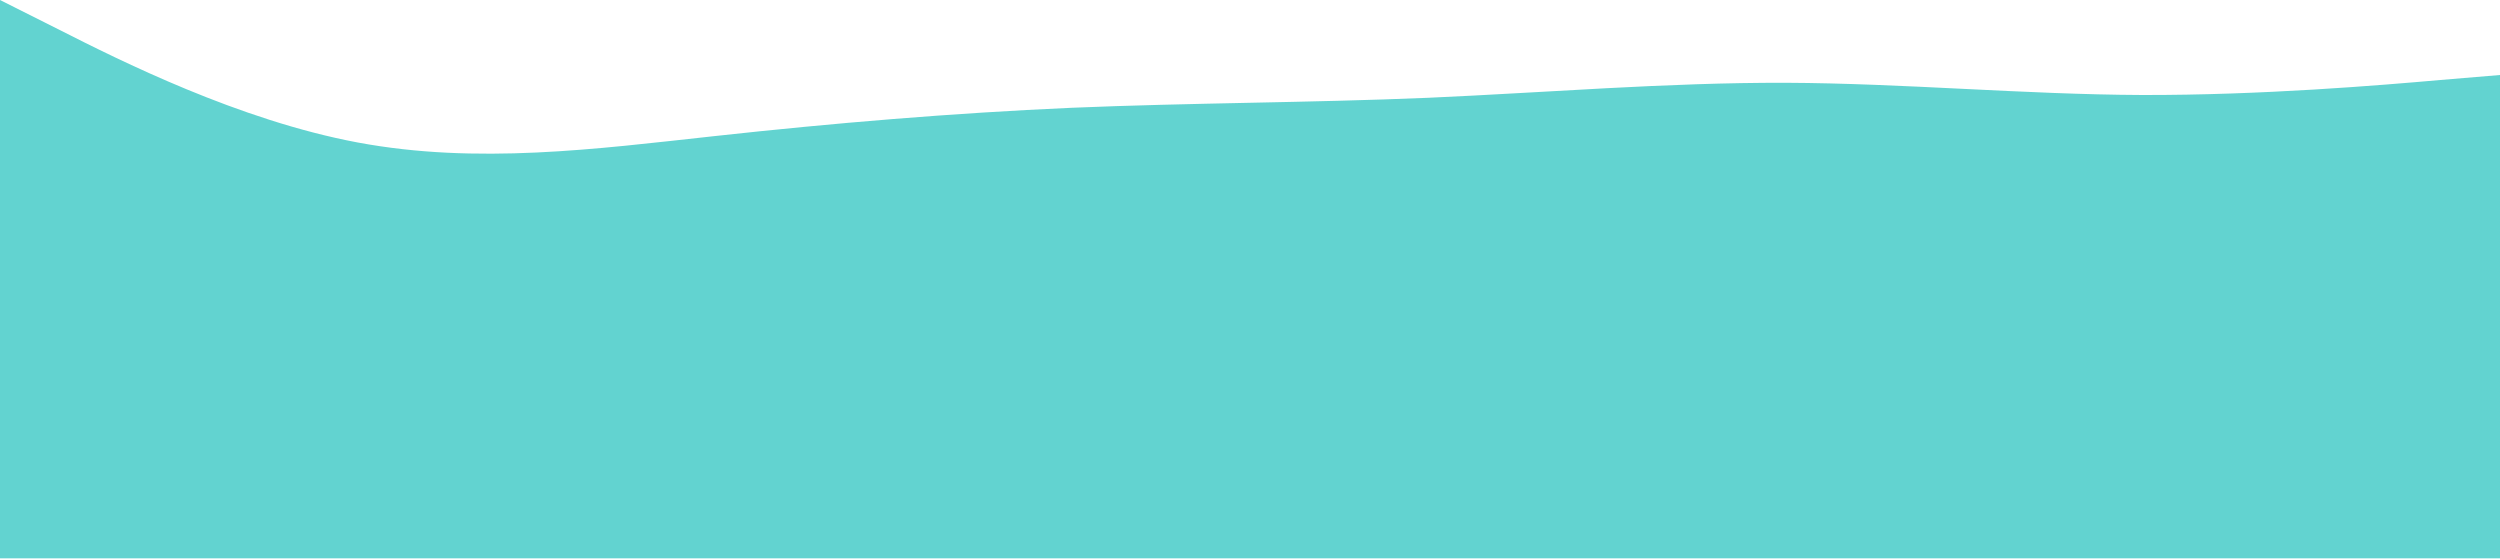
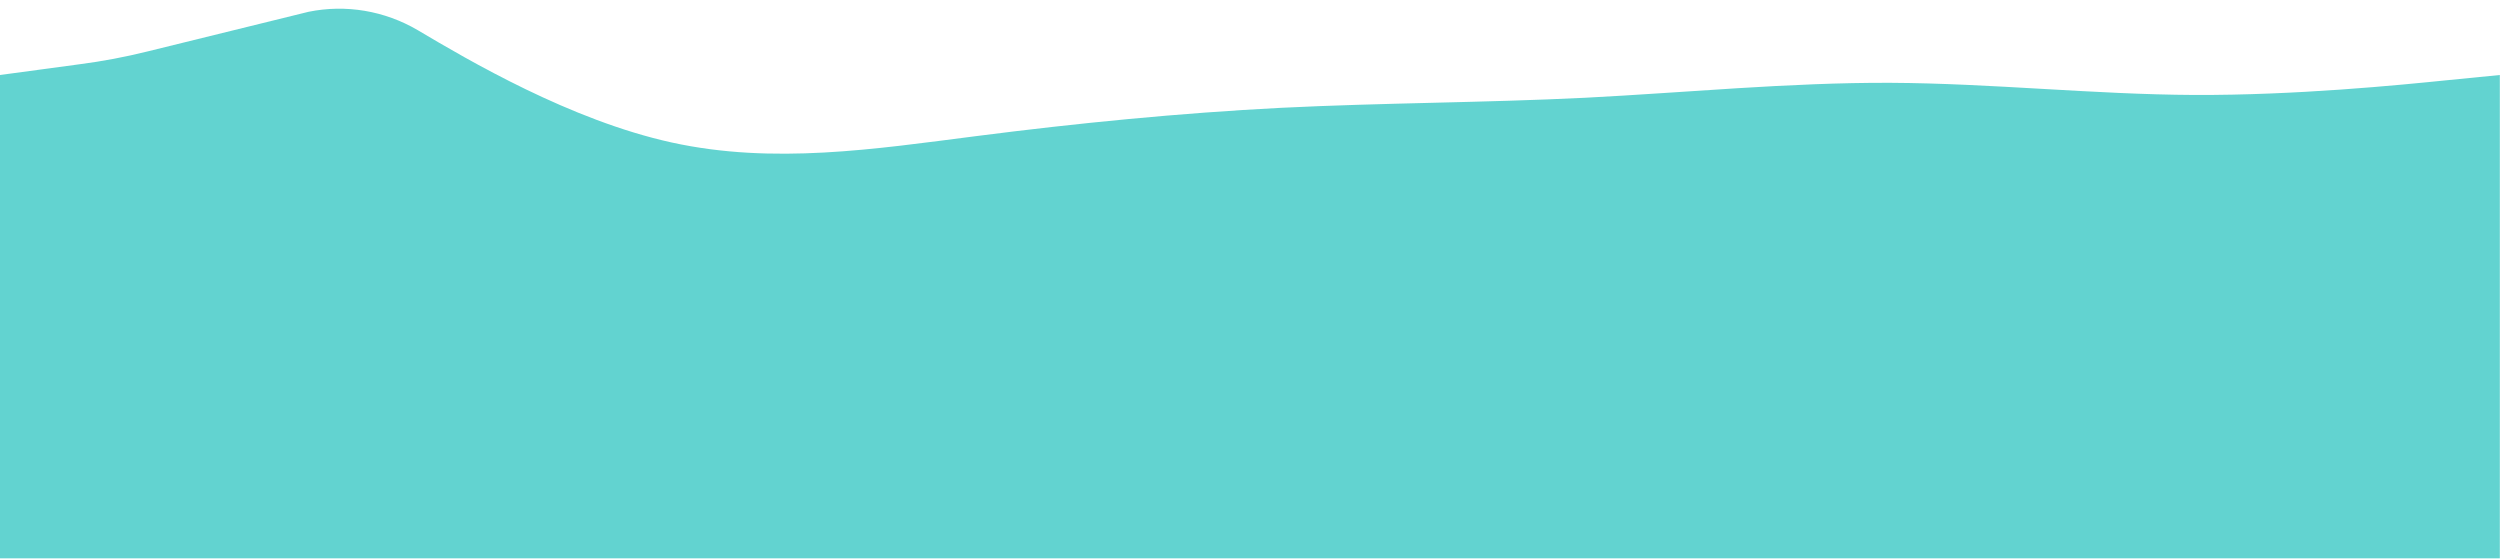
- <svg xmlns="http://www.w3.org/2000/svg" width="1440" height="322" viewBox="0 0 1440 322" fill="none">
-   <path d="M0 0L34.4 17.28C68.8 34.72 137.6 69.28 206.08 82.08C274.72 94.88 342.88 85.92 411.52 78.4C480 70.88 548.8 65.12 617.28 62.08C685.92 59.2 754.08 59.2 822.72 56.32C891.2 53.28 960 47.52 1028.48 47.68C1097.12 48 1165.28 54.4 1233.92 54.72C1302.4 54.88 1371.2 49.12 1405.6 46.08L1440 43.2V321.6H1405.6C1371.2 321.6 1302.4 321.6 1233.92 321.6C1165.28 321.6 1097.12 321.6 1028.48 321.6C960 321.6 891.2 321.6 822.72 321.6C754.08 321.6 685.92 321.6 617.28 321.6C548.8 321.6 480 321.6 411.52 321.6C342.88 321.6 274.72 321.6 206.08 321.6C137.6 321.6 68.8 321.6 34.4 321.6H0V0Z" fill="#62D3D0" />
+ <svg xmlns="http://www.w3.org/2000/svg" version="1.1" id="Calque_1" x="0px" y="0px" viewBox="0 0 1440 322" style="enable-background:new 0 0 1440 322;" xml:space="preserve">
+   <style type="text/css">
+ 	.st0{fill:#62D3D0;}
+ </style>
+   <path class="st0" d="M1410.6,46.1c-29.4,3-88.1,8.8-146.5,8.6c-58.6-0.3-116.8-6.7-175.3-7c-58.4-0.2-117.2,5.6-175.6,8.6  c-58.6,2.9-116.8,2.9-175.3,5.8c-58.4,3-117.2,8.8-175.6,16.3c-58.6,7.5-116.8,16.5-175.3,3.7c-58.4-12.8-117.2-47.4-146.5-64.8l0,0  C221.5,6.2,199.2,2.4,177.7,6.8L85.1,29.6c-12.9,3.2-26,5.7-39.2,7.4L0,43.2v278.4h211h29.4c29.4,0,88.1,0,146.5,0  c58.6,0,116.8,0,175.3,0c58.4,0,117.2,0,175.6,0c58.6,0,116.8,0,175.3,0c58.4,0,117.2,0,175.6,0c58.6,0,116.8,0,175.3,0  c58.4,0,117.2,0,146.5,0h29.4V43.2L1410.6,46.1z" />
</svg>
